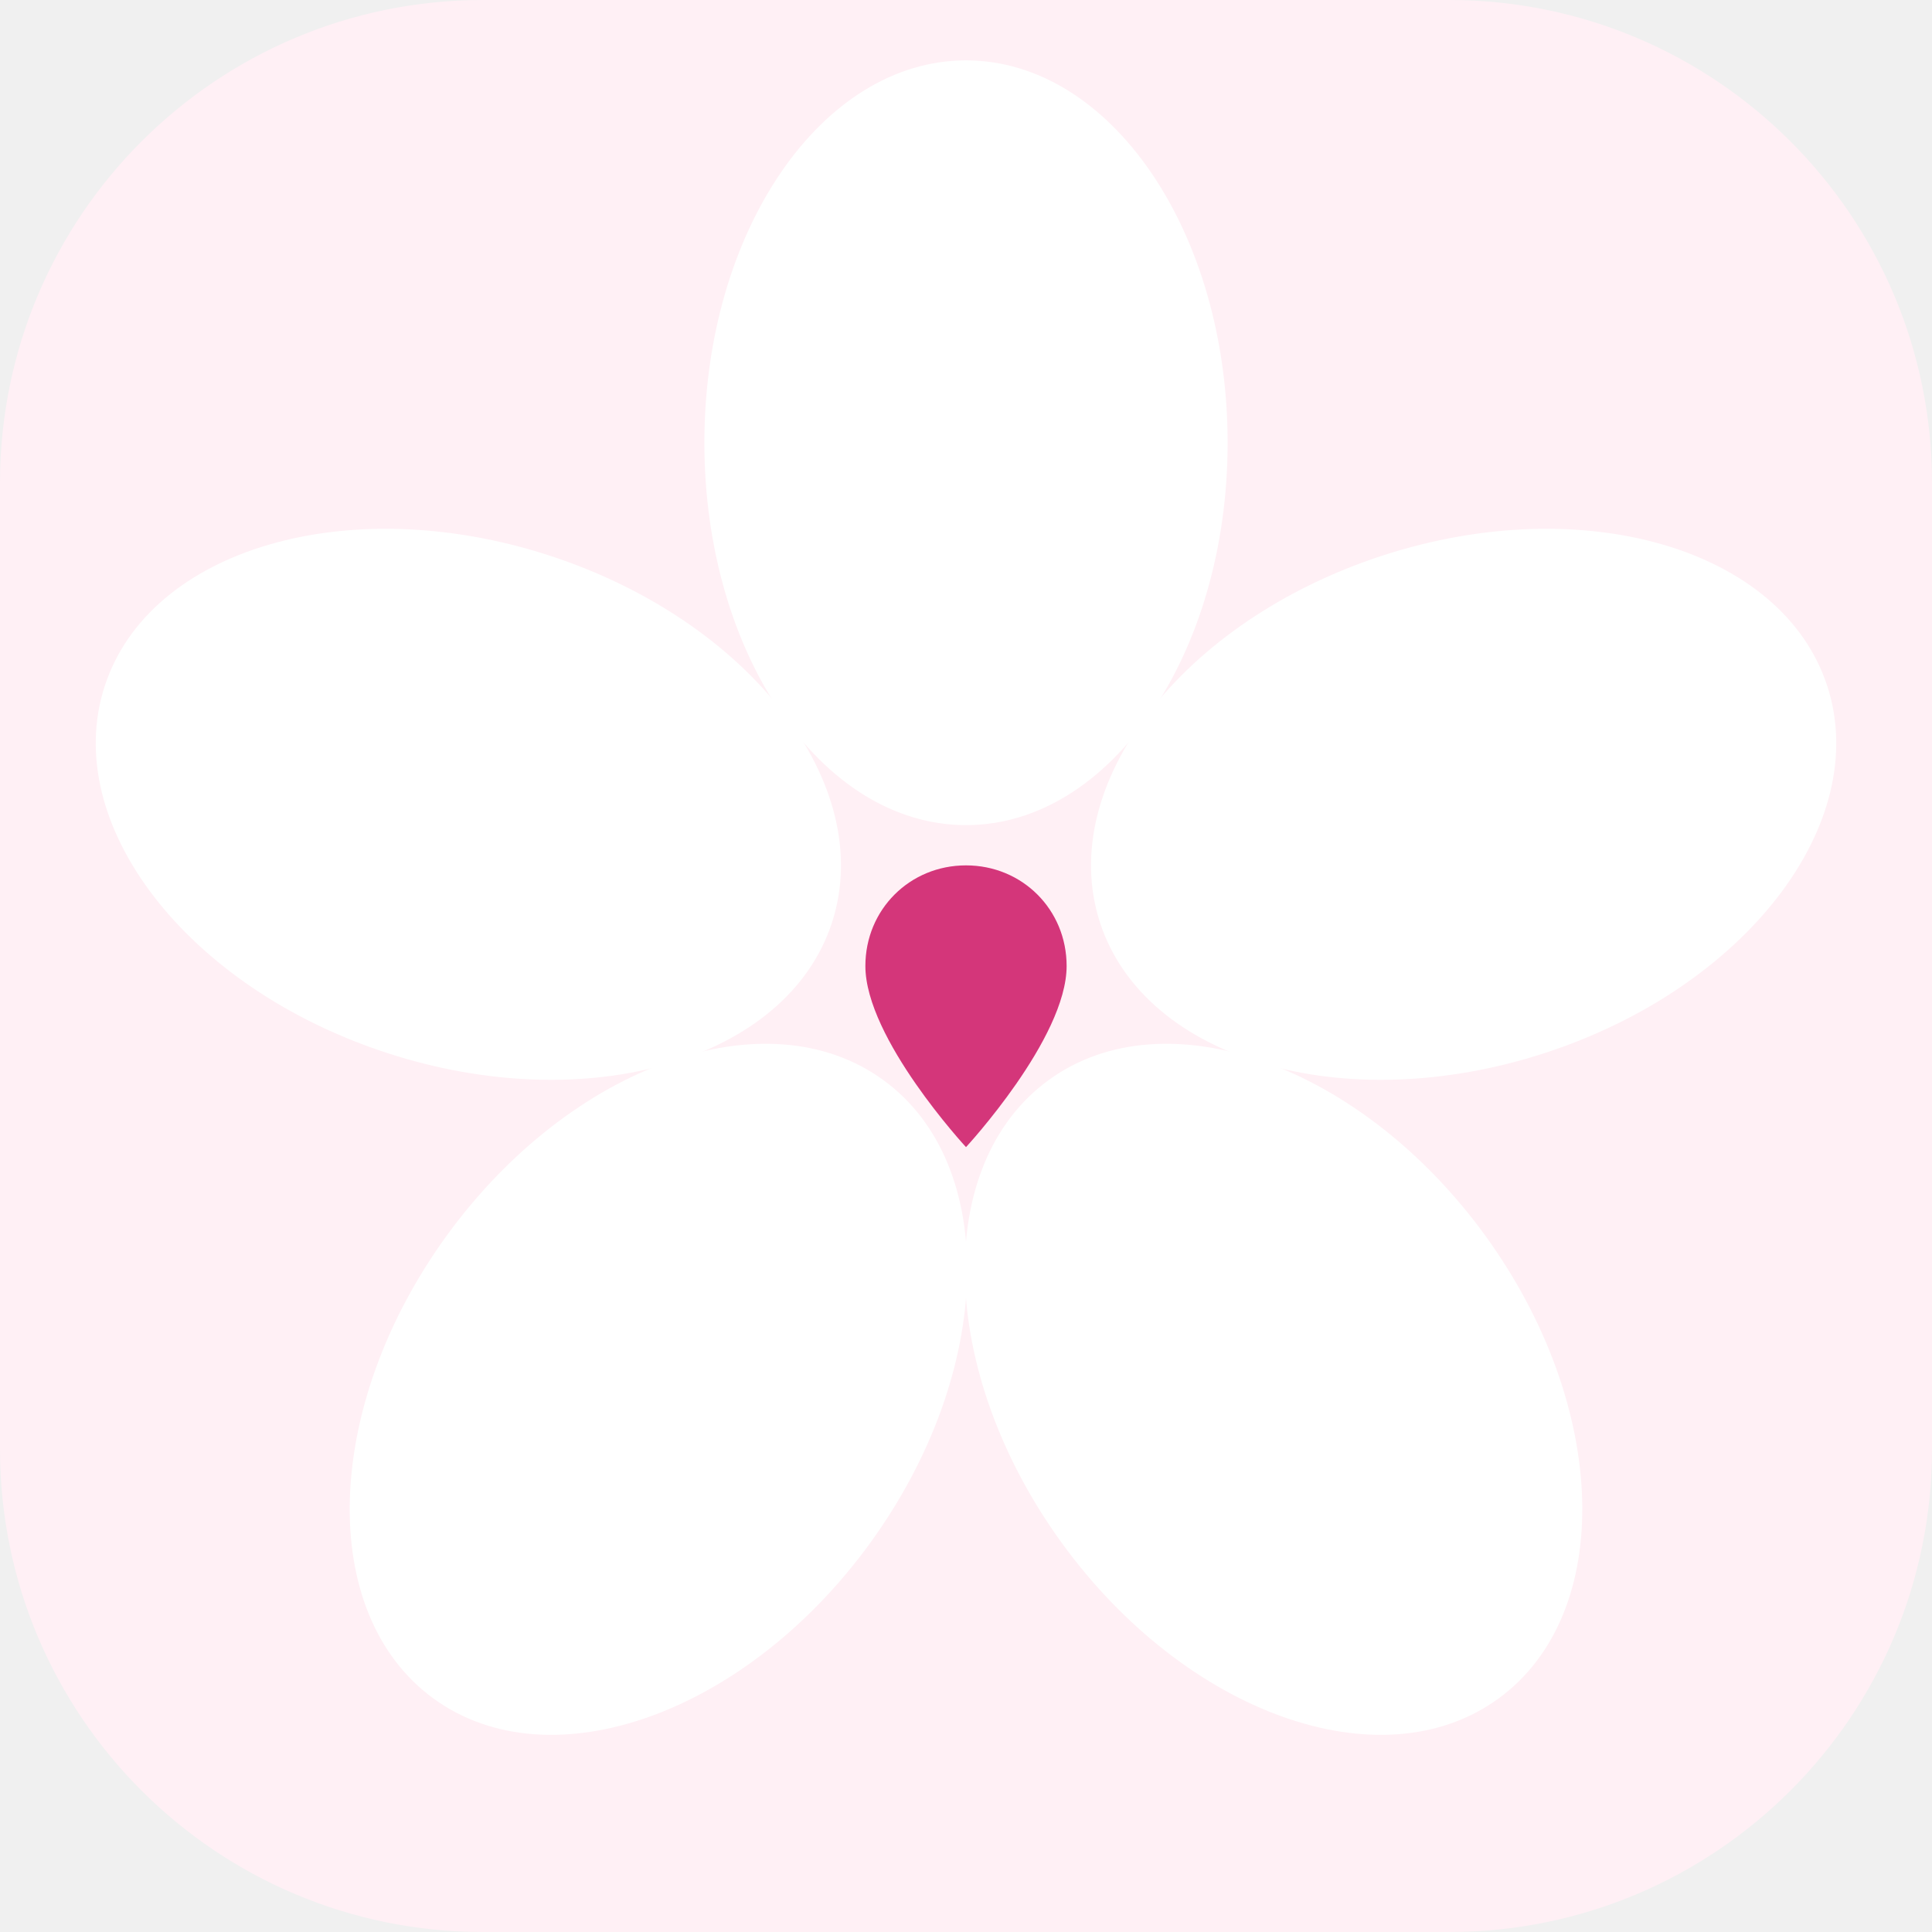
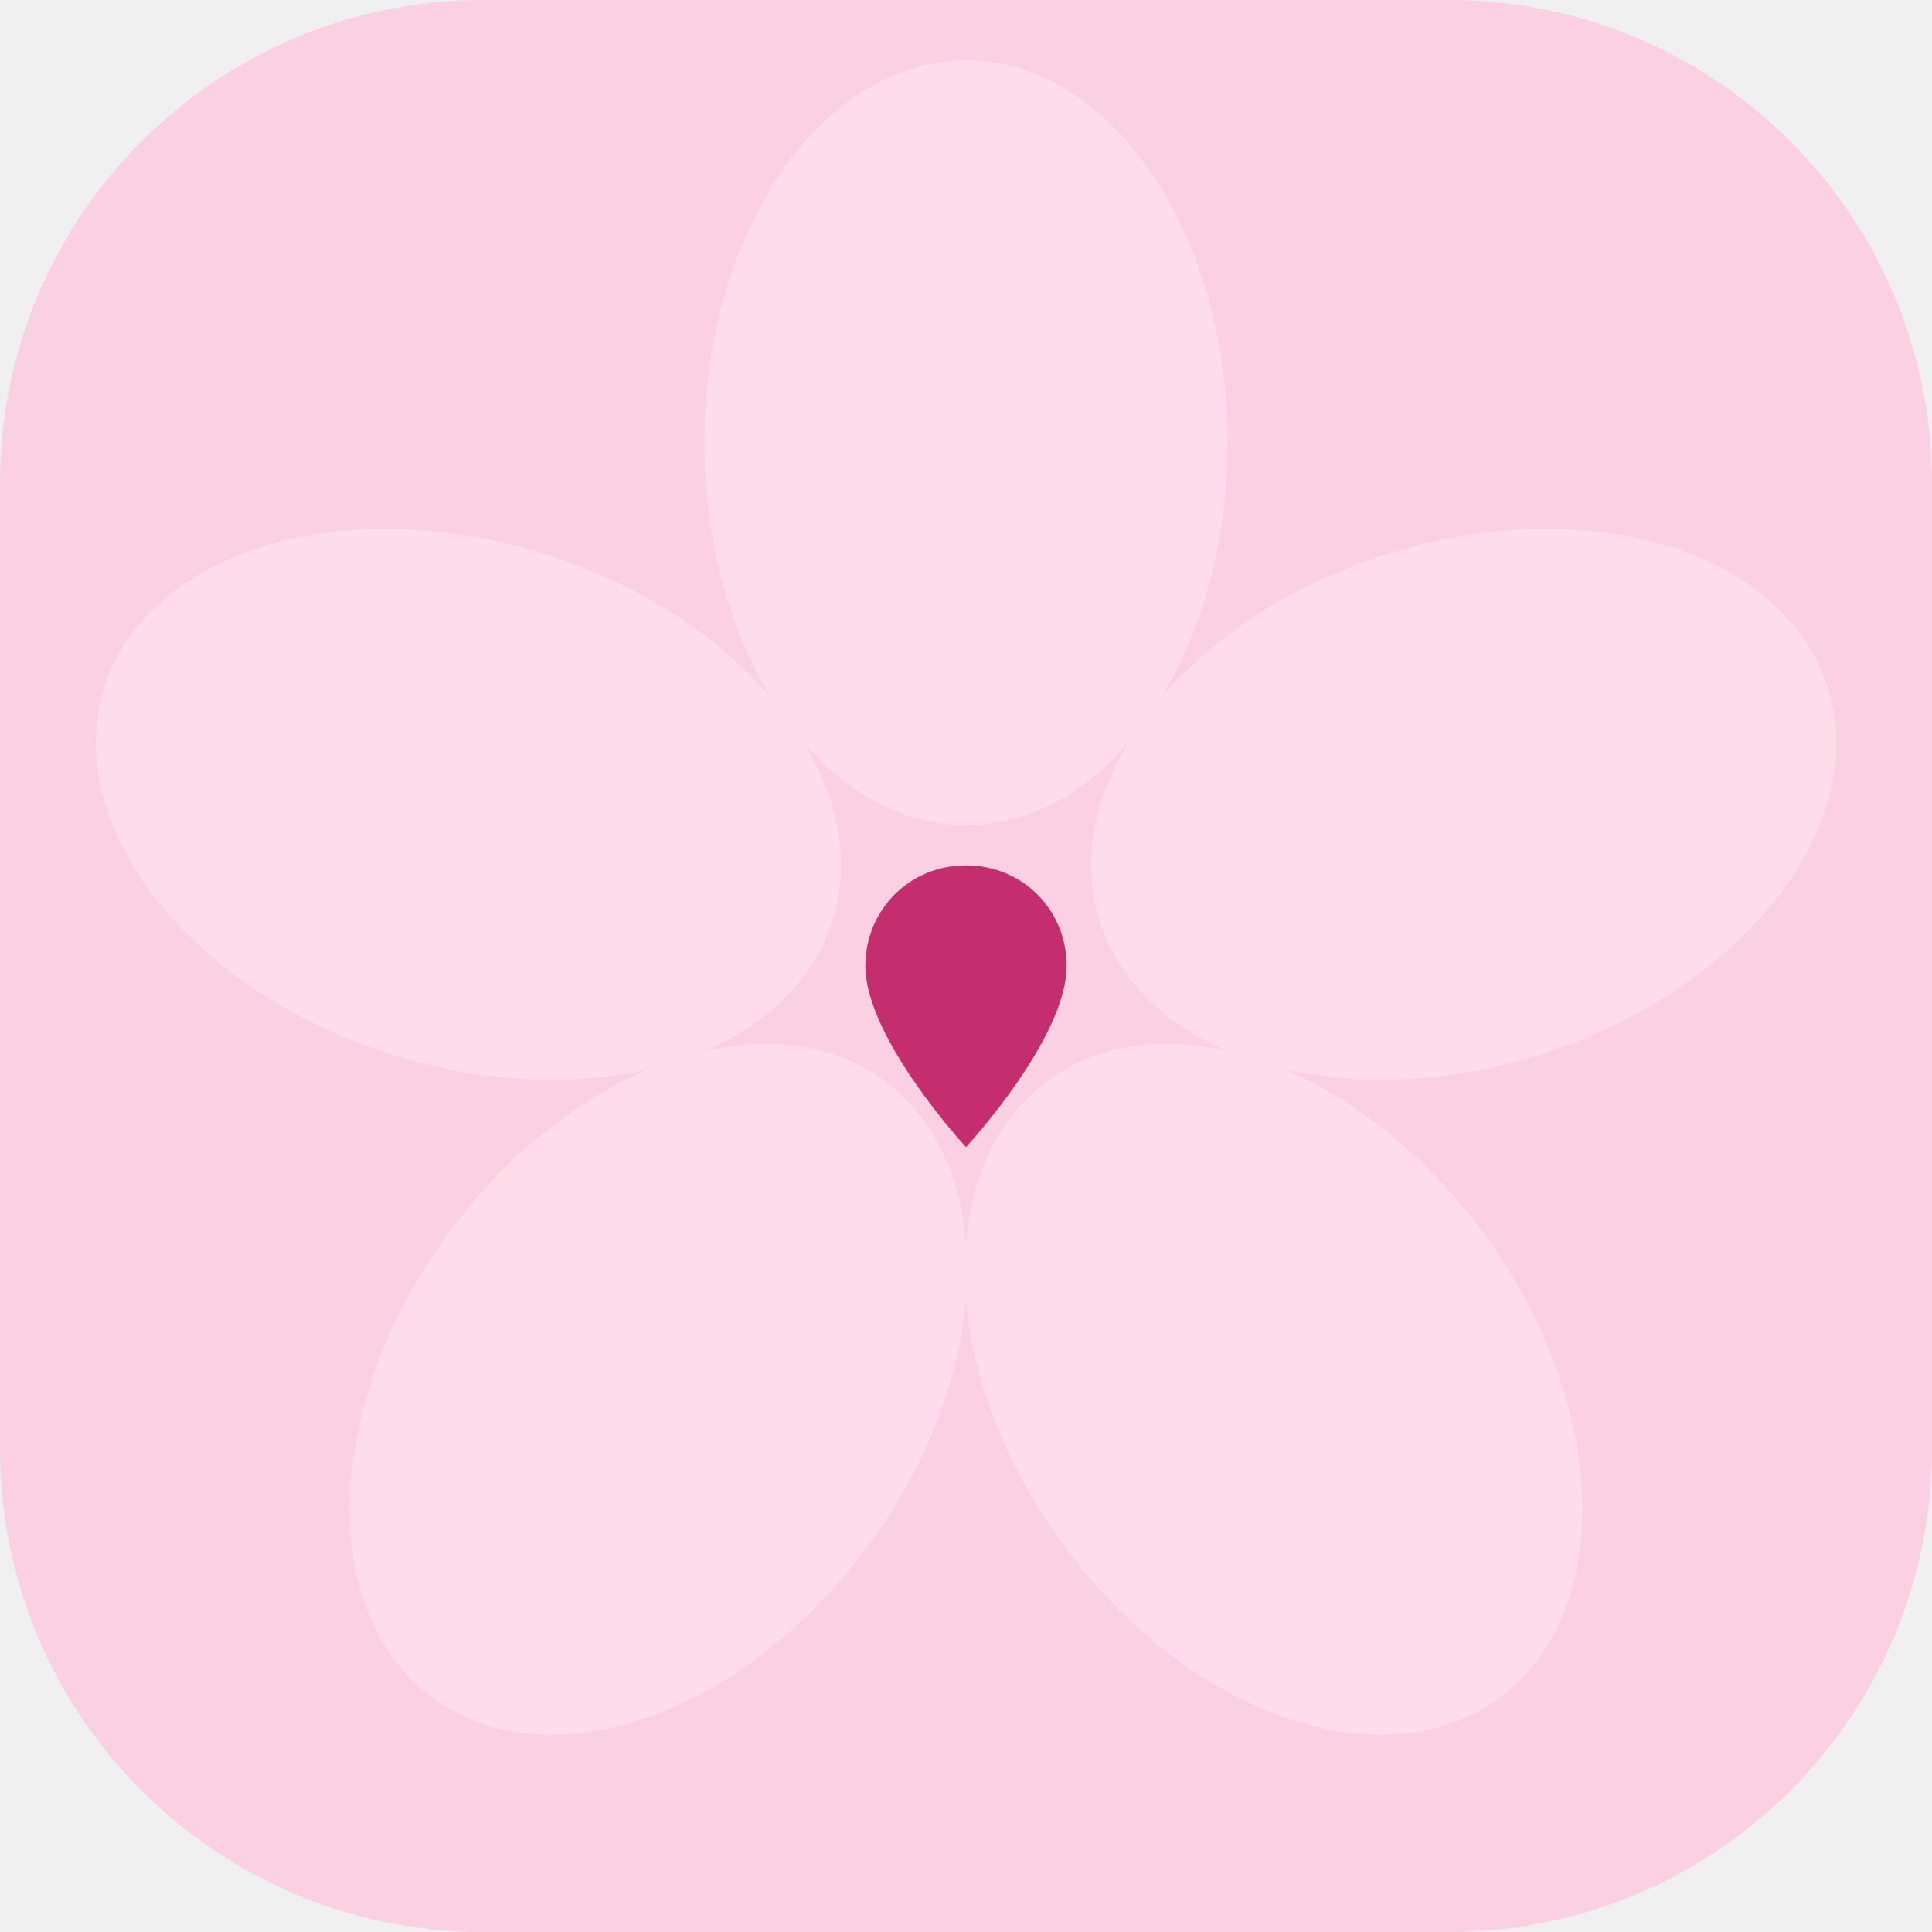
<svg xmlns="http://www.w3.org/2000/svg" viewBox="0 0 48 48" fill="none">
-   <rect width="48" height="48" rx="12" fill="#FFF0F5" />
-   <ellipse cx="24" cy="11" rx="6.5" ry="9.5" fill="#FFFFFF" transform="rotate(0 24 24)" />
-   <ellipse cx="24" cy="11" rx="6.5" ry="9.5" fill="#FFFFFF" transform="rotate(72 24 24)" />
-   <ellipse cx="24" cy="11" rx="6.5" ry="9.5" fill="#FFFFFF" transform="rotate(144 24 24)" />
-   <ellipse cx="24" cy="11" rx="6.5" ry="9.5" fill="#FFFFFF" transform="rotate(216 24 24)" />
-   <ellipse cx="24" cy="11" rx="6.5" ry="9.5" fill="#FFFFFF" transform="rotate(288 24 24)" />
-   <path d="M24 21.5c-1.4 0-2.5 1.1-2.5 2.5 0 1.8 2.5 4.5 2.5 4.5s2.5-2.7 2.5-4.5c0-1.4-1.1-2.5-2.5-2.5z" fill="#D4367A" />
+   <rect width="48" height="48" rx="12" fill="#FAD0E2" />
+   <ellipse cx="24" cy="11" rx="6.5" ry="9.5" fill="#FFDCE9" transform="rotate(0 24 24)" />
+   <ellipse cx="24" cy="11" rx="6.5" ry="9.5" fill="#FFDCE9" transform="rotate(72 24 24)" />
+   <ellipse cx="24" cy="11" rx="6.5" ry="9.5" fill="#FFDCE9" transform="rotate(144 24 24)" />
+   <ellipse cx="24" cy="11" rx="6.5" ry="9.5" fill="#FFDCE9" transform="rotate(216 24 24)" />
+   <ellipse cx="24" cy="11" rx="6.5" ry="9.5" fill="#FFDCE9" transform="rotate(288 24 24)" />
+   <path d="M24 21.5c-1.4 0-2.5 1.1-2.5 2.5 0 1.8 2.5 4.5 2.5 4.5s2.5-2.7 2.5-4.5c0-1.4-1.1-2.5-2.5-2.5z" fill="#C42D6E" />
</svg>
